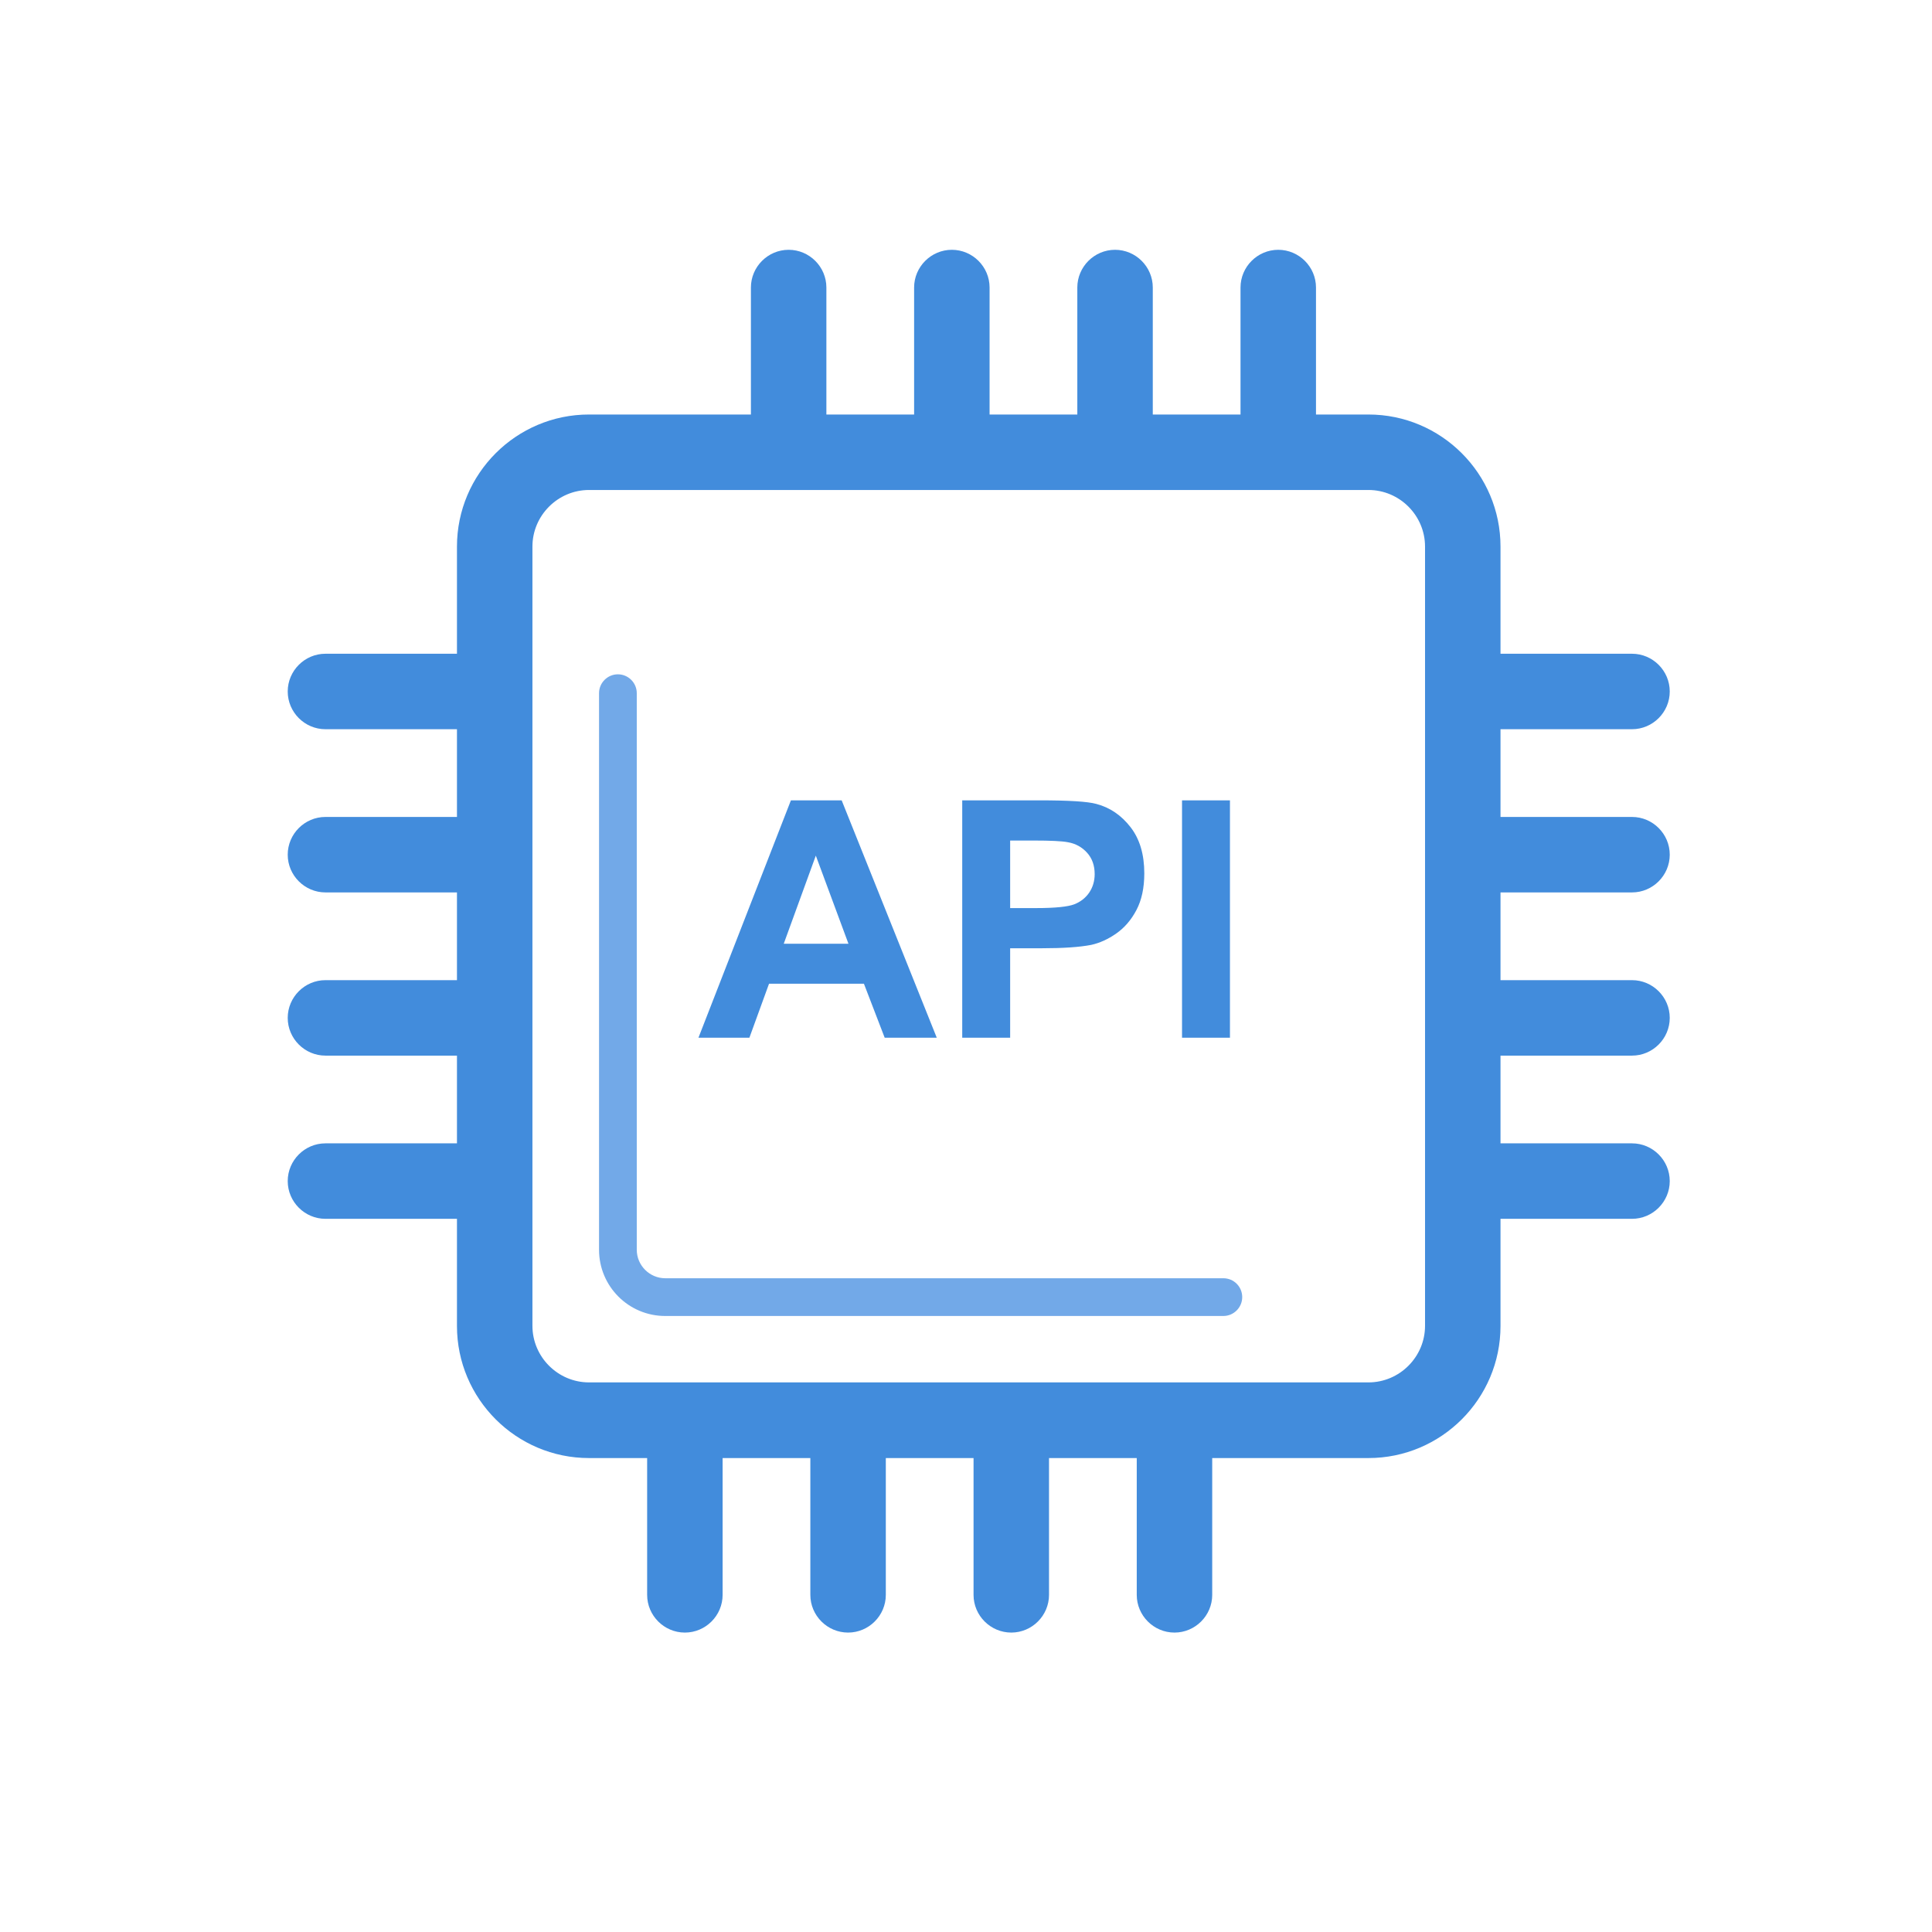
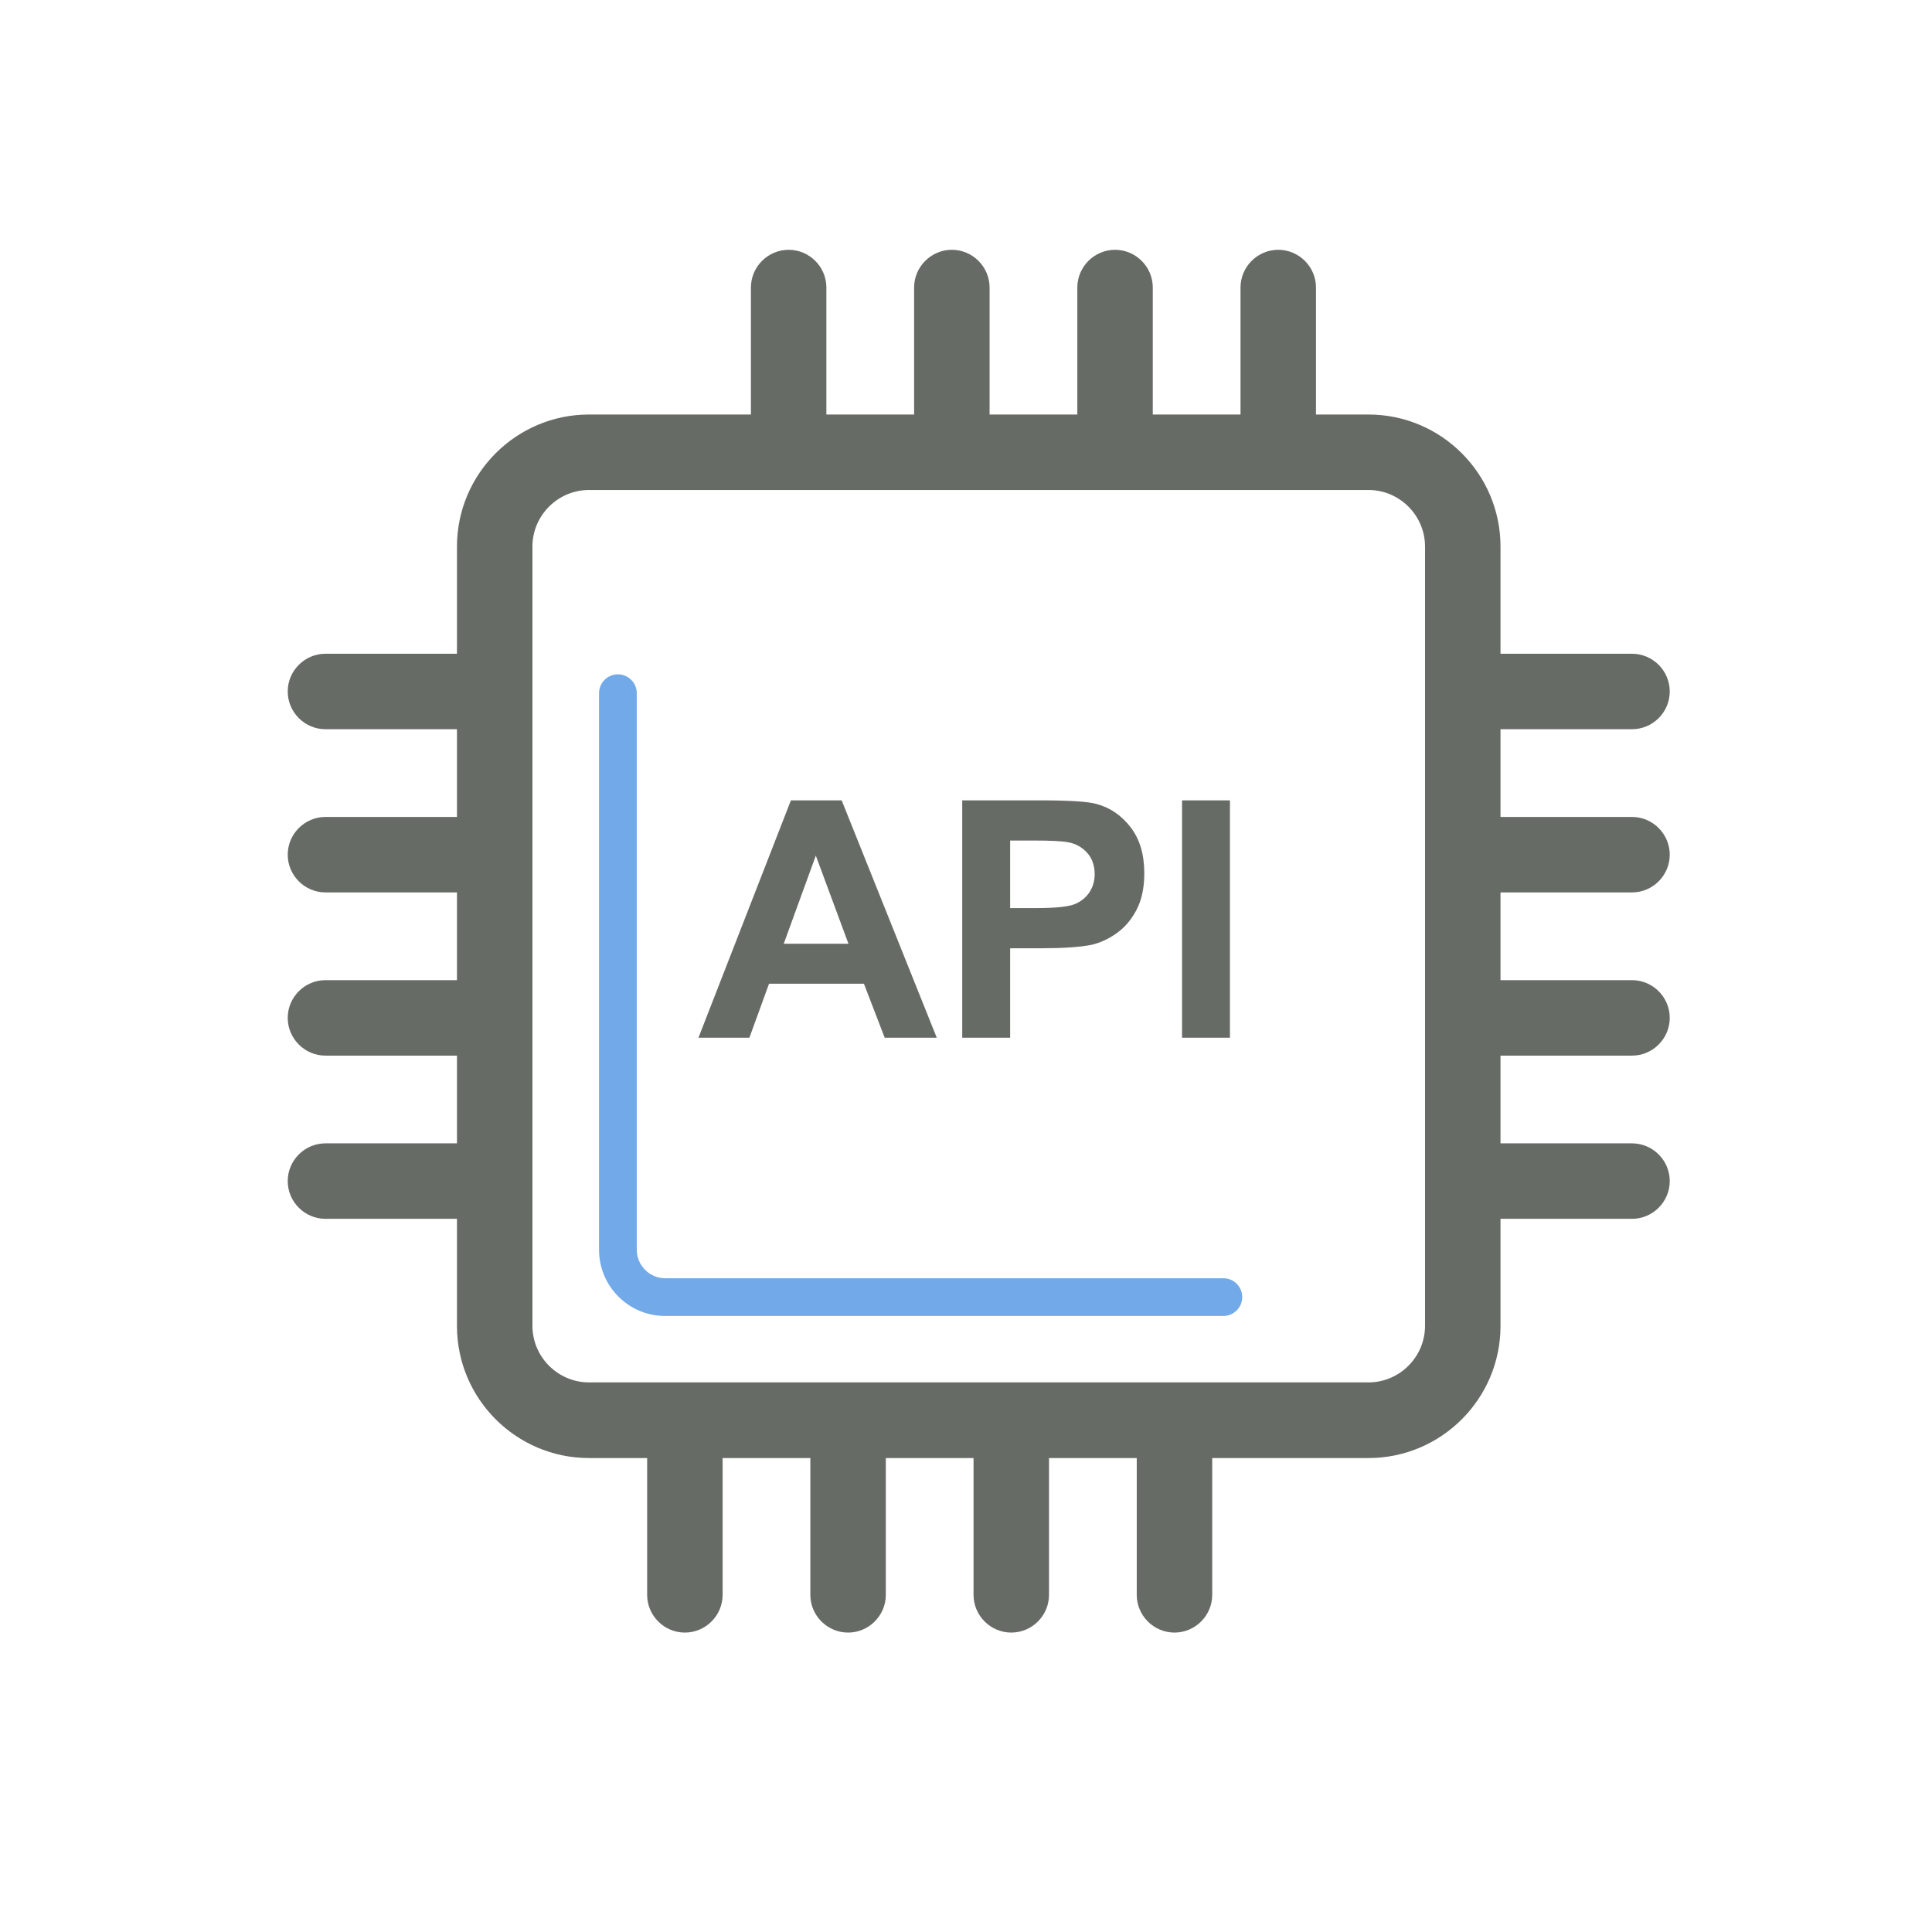
<svg xmlns="http://www.w3.org/2000/svg" viewBox="0 0 1024 1024" class="icon" version="1.1" fill="none">
  <g id="SVGRepo_bgCarrier" stroke-width="0" />
  <g id="SVGRepo_tracerCarrier" stroke-linecap="round" stroke-linejoin="round" />
  <g id="SVGRepo_iconCarrier">
    <path d="M432.4 453.5l-17 46.7h34.4z" fill="none" />
    <path d="M725.3 259.7H312.2c-16.5 0-30 13.5-30 30v413.1c0 16.5 13.5 30 30 30h413.1c16.5 0 30-13.5 30-30V289.7c0-16.6-13.5-30-30-30z m-98.8 164.5h25.4V550h-25.4V424.2z m-116.5 0h40.8c15.5 0 25.5 0.6 30.2 1.9 7.2 1.9 13.2 6 18.1 12.3 4.9 6.3 7.3 14.5 7.3 24.5 0 7.7-1.4 14.2-4.2 19.5s-6.4 9.4-10.7 12.4c-4.3 3-8.7 5-13.2 6-6.1 1.2-14.8 1.8-26.4 1.8h-16.6V550H510V424.2z m-90.7 0h26.9L496.5 550h-27.6l-11-28.6h-50.3L397.2 550h-27l49.1-125.8z m229.1 273.3H352.6c-19.4 0-35.1-15.7-35.1-35.1v-295c0-5.5 4.5-10 10-10s10 4.5 10 10v295c0 8.3 6.8 15.1 15.1 15.1h295.8c5.5 0 10 4.5 10 10s-4.4 10-10 10z" fill="none" />
    <path d="M569.4 479.2c3.4-1.3 6-3.4 7.9-6.2 1.9-2.8 2.9-6.1 2.9-9.8 0-4.6-1.3-8.4-4-11.3-2.7-3-6.1-4.8-10.2-5.6-3-0.6-9.1-0.9-18.3-0.9h-12.3v35.7h13.9c10 0.1 16.7-0.6 20.1-1.9z" fill="none" />
    <path d="M648.4 677.5H352.6c-8.3 0-15.1-6.8-15.1-15.1v-295c0-5.5-4.5-10-10-10s-10 4.5-10 10v295c0 19.4 15.7 35.1 35.1 35.1h295.8c5.5 0 10-4.5 10-10s-4.4-10-10-10z" fill="#72A9E8" />
-     <path d="M865 386.5c11 0 20-9 20-20s-9-20-20-20h-69.7v-56.8c0-38.6-31.4-70-70-70h-27.8v-67.3c0-11-9-20-20-20s-20 9-20 20v67.3H611v-67.3c0-11-9-20-20-20s-20 9-20 20v67.3h-46.5v-67.3c0-11-9-20-20-20s-20 9-20 20v67.3H438v-67.3c0-11-9-20-20-20s-20 9-20 20v67.3h-85.8c-38.6 0-70 31.4-70 70v56.8h-69.7c-11 0-20 9-20 20s9 20 20 20h69.7V433h-69.7c-11 0-20 9-20 20s9 20 20 20h69.7v46.5h-69.7c-11 0-20 9-20 20s9 20 20 20h69.7V606h-69.7c-11 0-20 9-20 20s9 20 20 20h69.7v56.8c0 38.6 31.4 70 70 70H343v72.5c0 11 9 20 20 20s20-9 20-20v-72.5h46.5v72.5c0 11 9 20 20 20s20-9 20-20v-72.5H516v72.5c0 11 9 20 20 20s20-9 20-20v-72.5h46.5v72.5c0 11 9 20 20 20s20-9 20-20v-72.5h82.8c38.6 0 70-31.4 70-70V646H865c11 0 20-9 20-20s-9-20-20-20h-69.7v-46.5H865c11 0 20-9 20-20s-9-20-20-20h-69.7V473H865c11 0 20-9 20-20s-9-20-20-20h-69.7v-46.5H865zM755.3 702.7c0 16.5-13.5 30-30 30H312.2c-16.5 0-30-13.5-30-30v-413c0-16.5 13.5-30 30-30h413.1c16.5 0 30 13.5 30 30v413z" fill="#428CDC" />
-     <path d="M407.6 521.4h50.3l11 28.6h27.6l-50.4-125.8h-26.9l-49 125.8h27l10.4-28.6z m24.8-67.9l17.3 46.7h-34.3l17-46.7zM535.4 502.6H552c11.5 0 20.3-0.6 26.4-1.8 4.5-1 8.9-3 13.2-6 4.3-3 7.9-7.1 10.7-12.4s4.2-11.8 4.2-19.5c0-10-2.4-18.2-7.3-24.5-4.9-6.3-10.9-10.4-18.1-12.3-4.7-1.3-14.8-1.9-30.2-1.9H510V550h25.4v-47.4z m0-57.1h12.3c9.2 0 15.2 0.3 18.3 0.9 4.1 0.7 7.5 2.6 10.2 5.6 2.7 3 4 6.8 4 11.3 0 3.7-1 7-2.9 9.8-1.9 2.8-4.6 4.9-7.9 6.2-3.4 1.3-10.1 2-20.1 2h-13.9v-35.8zM626.5 424.2h25.4V550h-25.4z" fill="#428CDC" />
+     <path d="M865 386.5c11 0 20-9 20-20s-9-20-20-20h-69.7v-56.8c0-38.6-31.4-70-70-70h-27.8v-67.3c0-11-9-20-20-20s-20 9-20 20v67.3H611v-67.3c0-11-9-20-20-20s-20 9-20 20v67.3h-46.5v-67.3c0-11-9-20-20-20s-20 9-20 20v67.3H438v-67.3c0-11-9-20-20-20s-20 9-20 20v67.3h-85.8c-38.6 0-70 31.4-70 70v56.8h-69.7c-11 0-20 9-20 20s9 20 20 20h69.7V433h-69.7c-11 0-20 9-20 20s9 20 20 20h69.7v46.5h-69.7c-11 0-20 9-20 20s9 20 20 20h69.7V606h-69.7c-11 0-20 9-20 20s9 20 20 20h69.7v56.8c0 38.6 31.4 70 70 70H343v72.5c0 11 9 20 20 20s20-9 20-20v-72.5h46.5v72.5c0 11 9 20 20 20s20-9 20-20v-72.5H516v72.5c0 11 9 20 20 20s20-9 20-20v-72.5h46.5v72.5c0 11 9 20 20 20s20-9 20-20v-72.5h82.8c38.6 0 70-31.4 70-70V646H865c11 0 20-9 20-20s-9-20-20-20h-69.7v-46.5H865c11 0 20-9 20-20s-9-20-20-20h-69.7V473H865c11 0 20-9 20-20s-9-20-20-20h-69.7v-46.5H865zM755.3 702.7c0 16.5-13.5 30-30 30H312.2c-16.5 0-30-13.5-30-30v-413c0-16.5 13.5-30 30-30h413.1c16.5 0 30 13.5 30 30v413z" fill="#676B66" />
+     <path d="M407.6 521.4h50.3l11 28.6h27.6l-50.4-125.8h-26.9l-49 125.8h27l10.4-28.6z m24.8-67.9l17.3 46.7h-34.3l17-46.7zM535.4 502.6H552c11.5 0 20.3-0.6 26.4-1.8 4.5-1 8.9-3 13.2-6 4.3-3 7.9-7.1 10.7-12.4s4.2-11.8 4.2-19.5c0-10-2.4-18.2-7.3-24.5-4.9-6.3-10.9-10.4-18.1-12.3-4.7-1.3-14.8-1.9-30.2-1.9H510V550h25.4v-47.4z m0-57.1h12.3c9.2 0 15.2 0.3 18.3 0.9 4.1 0.7 7.5 2.6 10.2 5.6 2.7 3 4 6.8 4 11.3 0 3.7-1 7-2.9 9.8-1.9 2.8-4.6 4.9-7.9 6.2-3.4 1.3-10.1 2-20.1 2h-13.9v-35.8zM626.5 424.2h25.4V550h-25.4z" fill="#676B66" />
  </g>
</svg>
